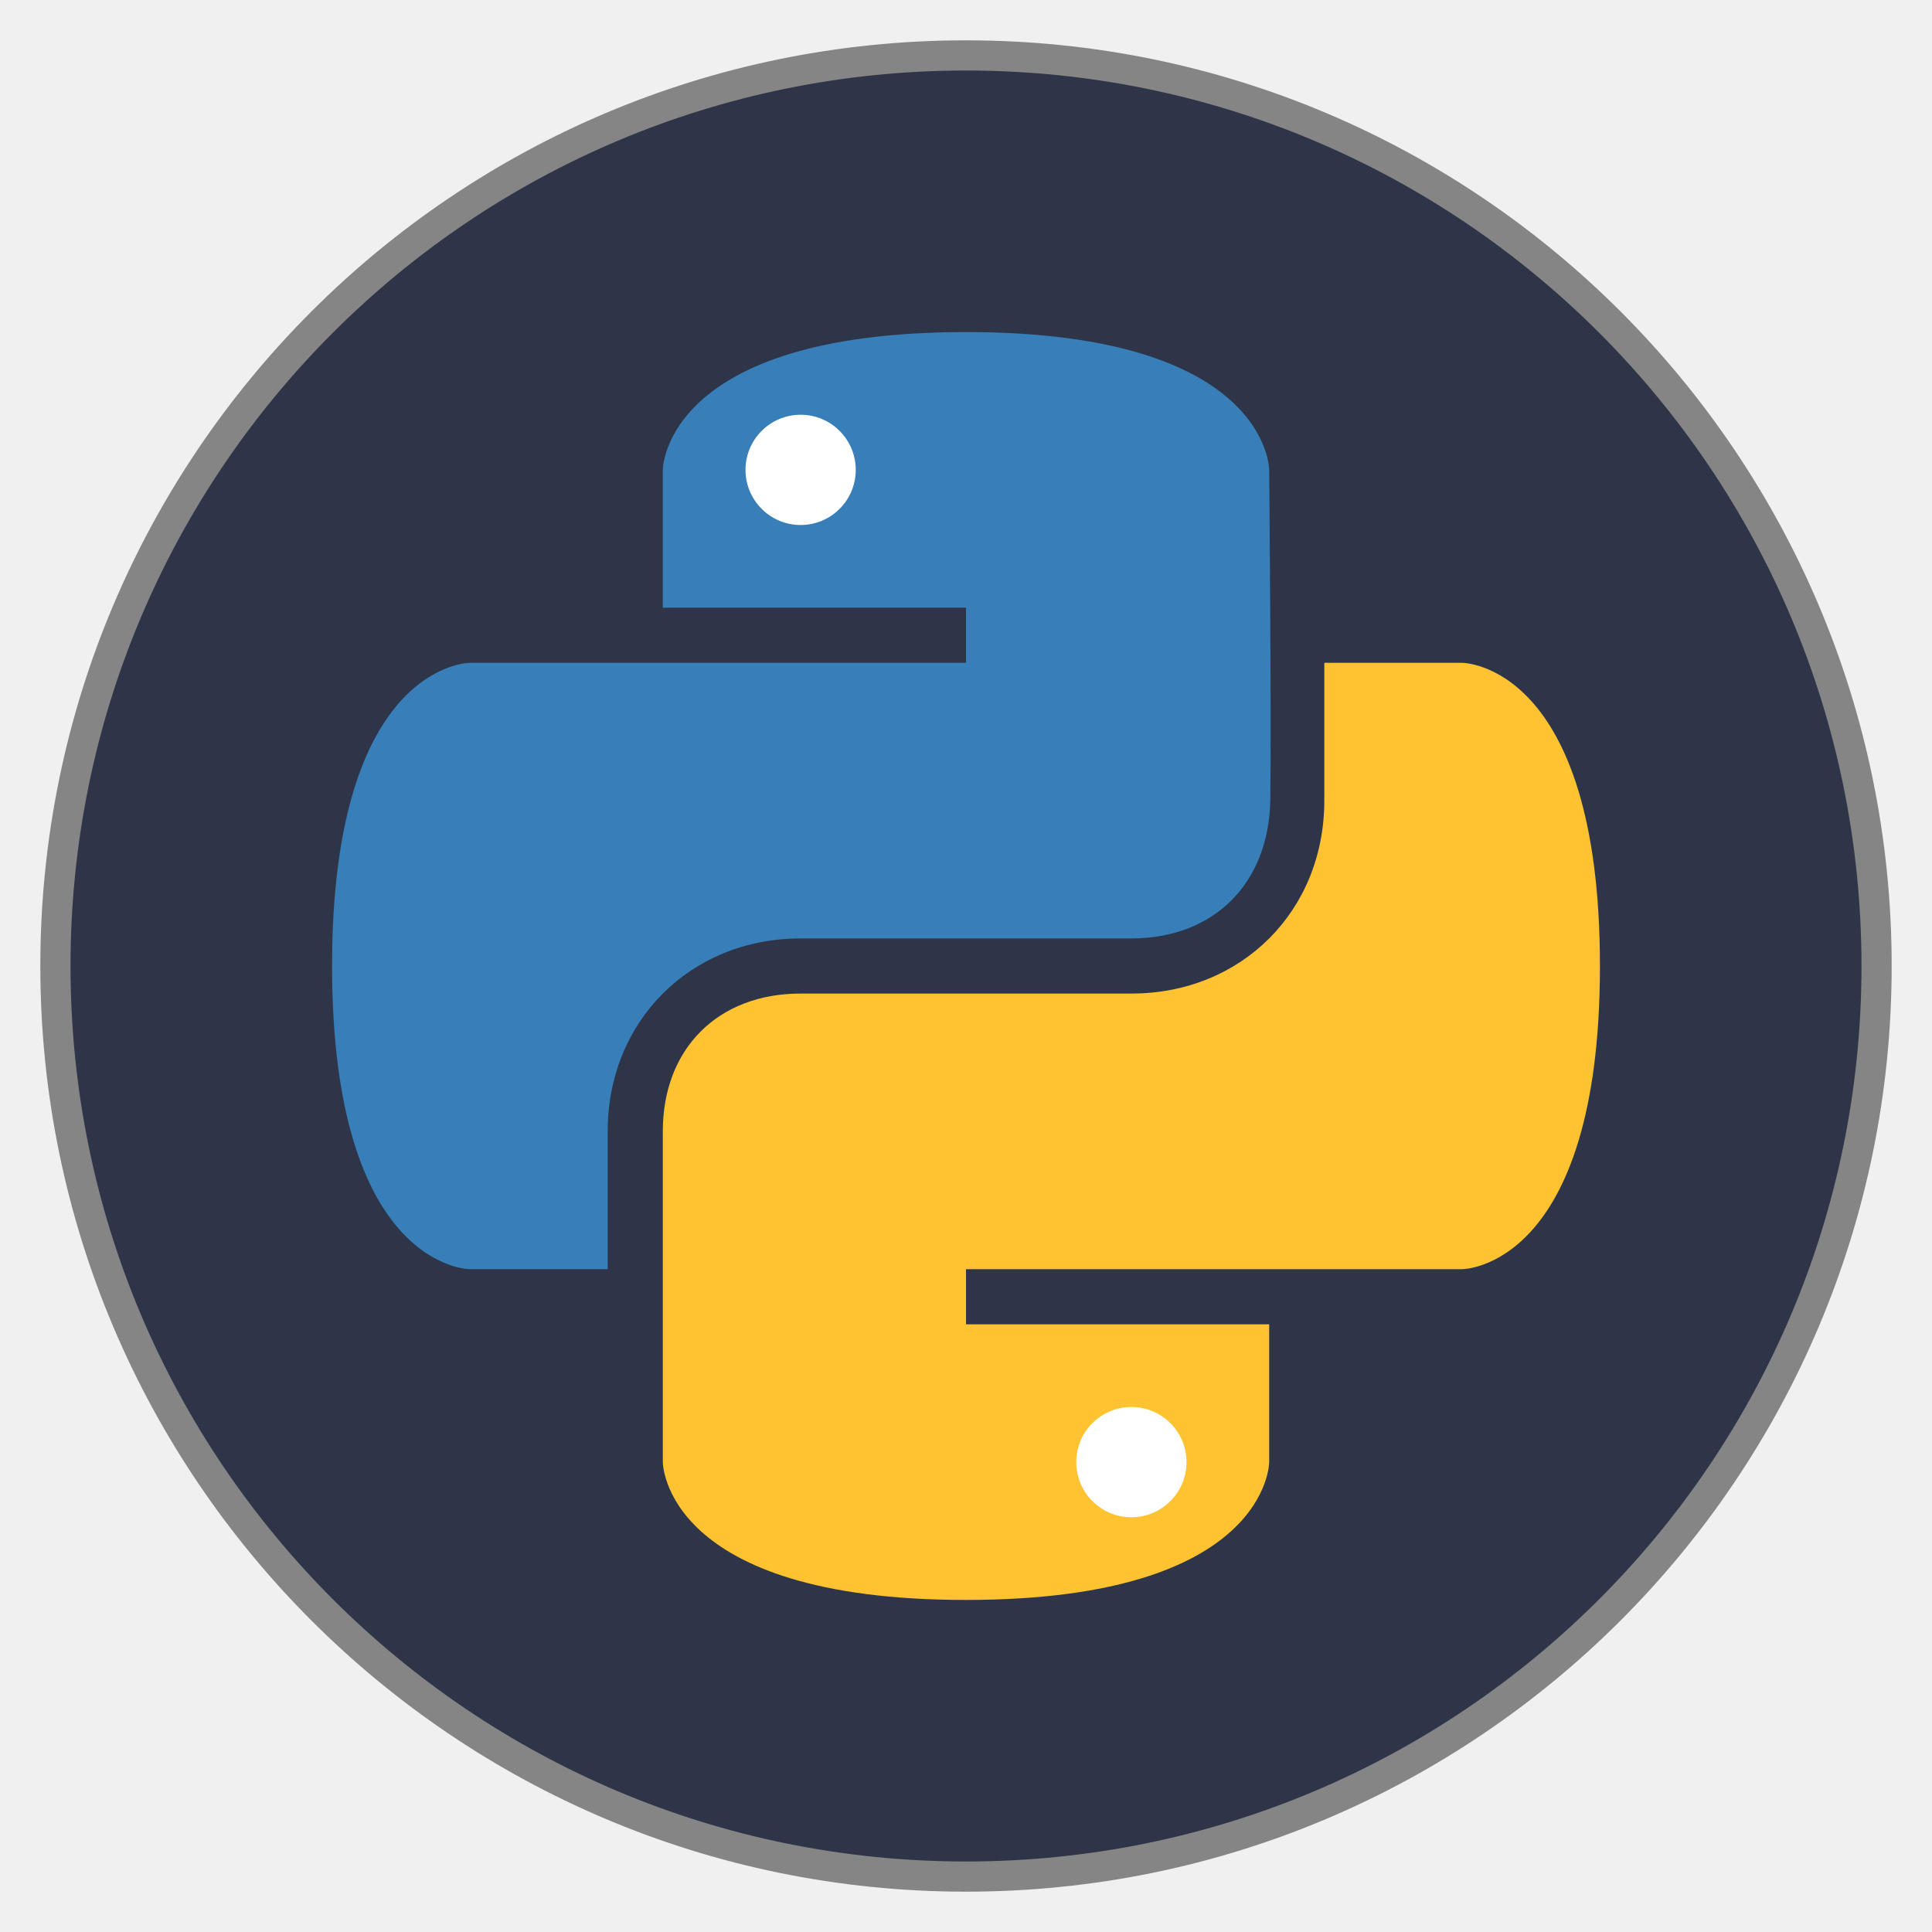
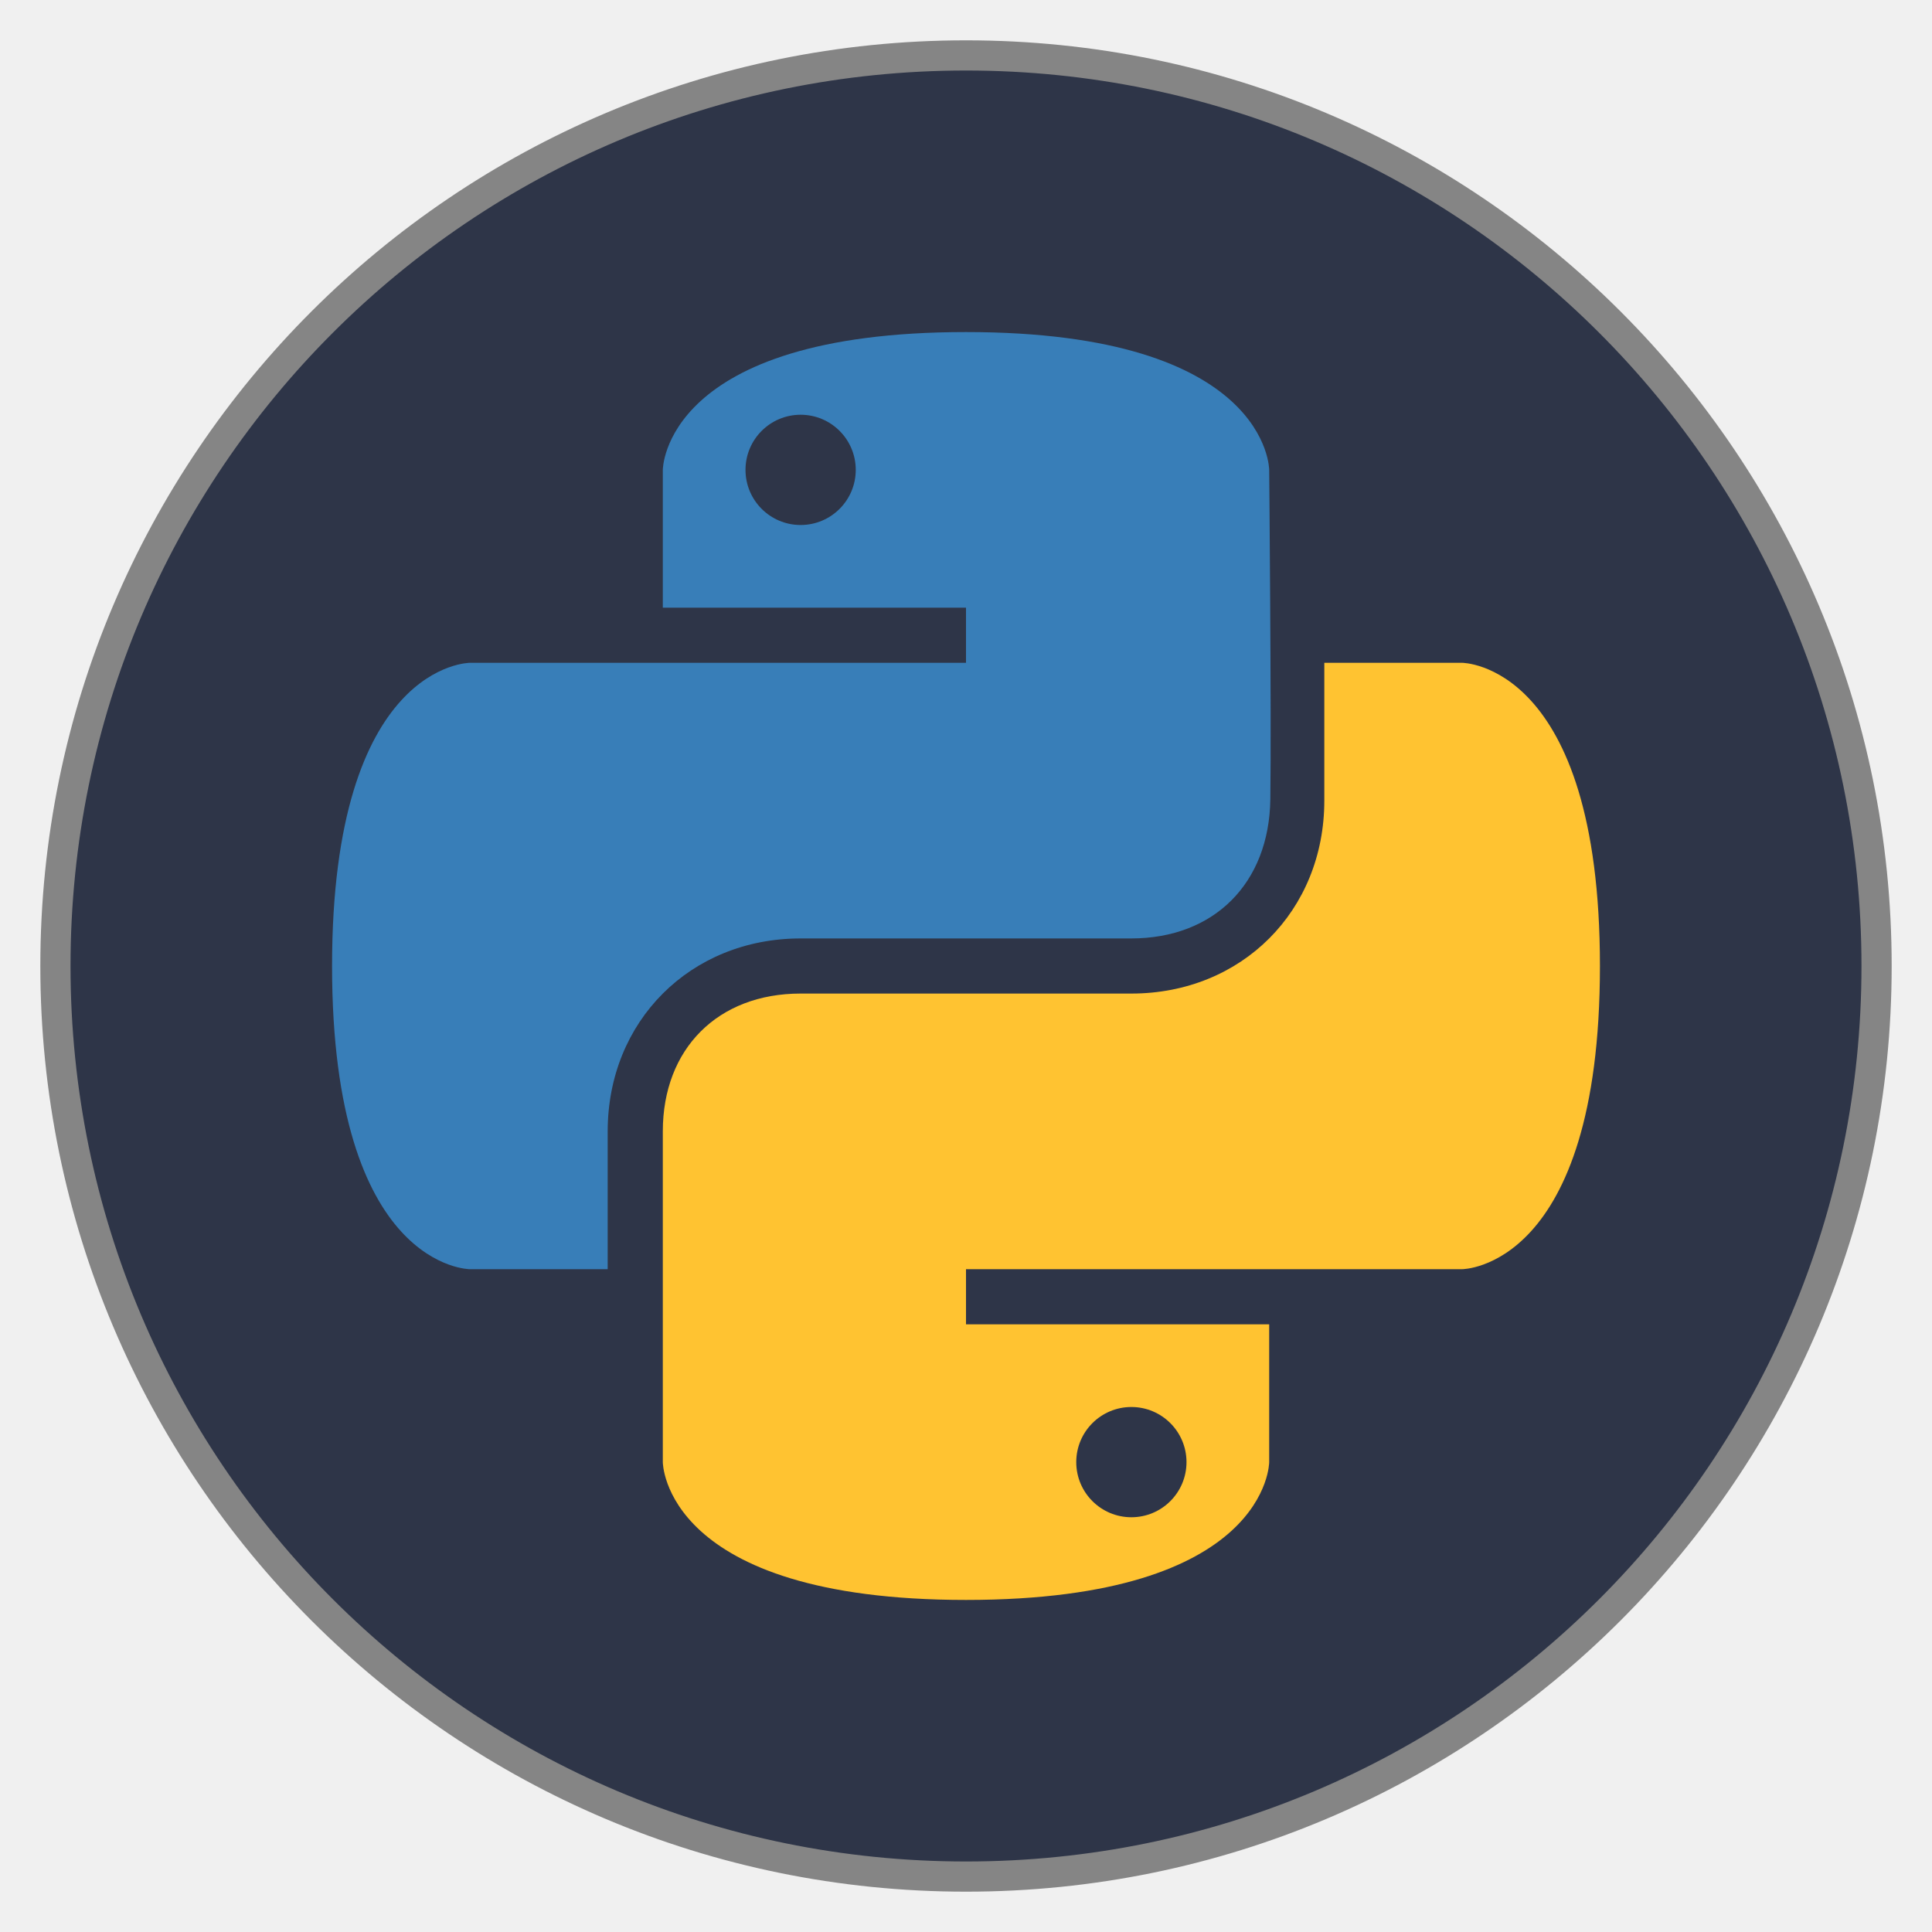
<svg xmlns="http://www.w3.org/2000/svg" width="512" height="512" viewBox="0 0 512 512" version="1.1" id="svg1" xml:space="preserve">
  <defs id="defs1" />
  <g id="layer1">
    <circle style="fill:#2e3548;fill-opacity:1;stroke:#858585;stroke-width:8;stroke-dasharray:none;stroke-opacity:1" id="path1" cx="256" cy="256" r="241.313" />
    <g id="g1" transform="matrix(0.7304348,0,0,0.7304348,36.86957,36.86957)">
      <g id="layer1-0" style="display:inline">
        <path d="M 300,190 H 120 c 0,0 -50,0 -50,110 0,110 50,110 50,110 h 50 c 0,0 0,-10 0,-50 0,-40 30,-70 70,-70 40,0 89.868,0 119.934,0 C 390,290 410,270 410.414,239.52 410.828,209.04 410,120 410,120 c 0,0 0,-50 -110,-50 -110,0 -110,50 -110,50 v 50 h 110 z" id="path101" style="fill:#387eb8;fill-opacity:1" />
        <path d="m 300,410 h 180 c 0,0 50,0 50,-110 0,-110 -50,-110 -50,-110 h -50 c 0,0 0,10 0,50 0,40 -30,70 -70,70 -40,0 -90,0 -120,0 -30,0 -50,20 -50,50 0,30 0,120 0,120 0,0 0,50 110,50 110,0 110,-50 110,-50 V 430 H 300 Z" id="path102" style="fill:#ffc331;fill-opacity:1" />
-         <circle id="path103" cx="240" cy="120" r="20" style="fill:#ffffff;fill-opacity:1" />
-         <circle id="path104" cx="360" cy="480" r="20" style="fill:#ffffff;fill-opacity:1" />
+         <circle id="path103" cx="240" cy="120" r="20" style="fill:#2e3548;fill-opacity:1" />
+         <circle id="path104" cx="360" cy="480" r="20" style="fill:#2e3548;fill-opacity:1" />
      </g>
      <g id="layer2" style="display:none">
        <path d="m 120,180 c 0,0 -60,0 -60,120 0,120 60,120 60,120 h 60 c 0,0 0,-30 0,-60 0,-30 20,-60 60,-60 0,0 80,0 120,0 40,0 59.586,-29.52 60,-60 0.414,-30.48 0,-120 0,-120 0,0 0.993,-58.94 -120,-60 C 179.007,58.94 180,120 180,120 v 60 z" id="path201" style="display:inline;fill:#387eb8;fill-opacity:1" />
        <path d="m 480,420 c 0,0 61.792,-12.056 60.927,-122.053 C 540,180 480,180 480,180 h -60 v 60 c 0,30 -20,60 -60,60 0,0 -80,0 -120,0 -40,0 -60,30 -60,60 0,30 0,120 0,120 0,0 10,59.746 120,59.868 C 420,540 420,480 420,480 v -60 z" id="path202" style="display:inline;fill:#ffc331;fill-opacity:1" />
      </g>
      <g id="layer3" style="display:none">
        <path style="fill:none;fill-rule:evenodd;stroke:#00ff00;stroke-width:20;stroke-linecap:butt;stroke-linejoin:miter;stroke-miterlimit:4;stroke-dasharray:none;stroke-opacity:1" d="m 180,180 v -60 c 0,0 0,-60 120,-60 120,0 120,60 120,60 0,0 0,80 0,120 0,40 -30,60 -60,60 -30,0 -90,0 -120,0 -30,0 -60,20 -60,60 0,40 0,120 0,120 0,0 0,60 120,60 120,0 120,-60 120,-60 v -60" id="path301" />
        <path style="fill:none;fill-rule:evenodd;stroke:#00ff00;stroke-width:20;stroke-linecap:butt;stroke-linejoin:miter;stroke-miterlimit:4;stroke-dasharray:none;stroke-opacity:1" d="M 300,180 H 120 c 0,0 -60,0 -60,120 0,120 60,120 60,120 h 60" id="path302" />
        <path style="fill:none;fill-rule:evenodd;stroke:#00fe00;stroke-width:20;stroke-linecap:butt;stroke-linejoin:miter;stroke-miterlimit:4;stroke-dasharray:none;stroke-opacity:1" d="m 420,180 h 60 c 0,0 60,0 60,120 0,120 -60,120 -60,120 H 300" id="path303" />
-         <circle style="opacity:1;fill:#00ff00;fill-opacity:1;stroke:none;stroke-width:20;stroke-linecap:round;stroke-linejoin:round;stroke-miterlimit:4;stroke-dasharray:none;stroke-opacity:1" id="path304" cx="240" cy="120" r="20" />
-         <circle style="opacity:1;fill:#00ff00;fill-opacity:1;stroke:none;stroke-width:20;stroke-linecap:round;stroke-linejoin:round;stroke-miterlimit:4;stroke-dasharray:none;stroke-opacity:1" id="path305" cx="360" cy="480" r="20" />
+         <circle style="opacity:1;fill:none;fill-opacity:1;stroke:none;stroke-width:20;stroke-linecap:round;stroke-linejoin:round;stroke-miterlimit:4;stroke-dasharray:none;stroke-opacity:1" id="path304" cx="240" cy="120" r="20" />
+         <circle style="opacity:1;fill:#2e3548;fill-opacity:1;stroke:none;stroke-width:20;stroke-linecap:round;stroke-linejoin:round;stroke-miterlimit:4;stroke-dasharray:none;stroke-opacity:1" id="path305" cx="360" cy="480" r="20" />
      </g>
      <g id="layer4" style="display:none">
        <path d="M 30,60 H 570" id="path401" style="stroke:#000000;stroke-width:0.6;stroke-miterlimit:4;stroke-dasharray:none;stroke-opacity:1" />
        <path d="M 150,120 H 450" id="path402" style="stroke:#000000;stroke-width:0.6;stroke-miterlimit:4;stroke-dasharray:none;stroke-opacity:1" />
        <path d="M 30,180 H 570" id="path403" style="stroke:#000000;stroke-width:0.6;stroke-miterlimit:4;stroke-dasharray:none;stroke-opacity:1" />
        <path d="M 330,240 H 450" id="path404" style="display:inline;stroke:#000000;stroke-width:0.6;stroke-miterlimit:4;stroke-dasharray:none;stroke-opacity:1" />
        <path d="M 30,300 H 570" id="path405" style="stroke:#000000;stroke-width:0.6;stroke-miterlimit:4;stroke-dasharray:none;stroke-opacity:1" />
        <path d="M 150,360 H 270" id="path406" style="display:inline;stroke:#000000;stroke-width:0.6;stroke-miterlimit:4;stroke-dasharray:none;stroke-opacity:1" />
        <path d="M 30,420 H 570" id="path407" style="stroke:#000000;stroke-width:0.6;stroke-miterlimit:4;stroke-dasharray:none;stroke-opacity:1" />
        <path d="M 150,480 H 450" id="path408" style="stroke:#000000;stroke-width:0.6;stroke-miterlimit:4;stroke-dasharray:none;stroke-opacity:1" />
        <path d="M 30,540 H 570" id="path409" style="stroke:#000000;stroke-width:0.6;stroke-miterlimit:4;stroke-dasharray:none;stroke-opacity:1" />
        <path d="M 60,30 V 570" id="path410" style="stroke:#000000;stroke-width:0.6;stroke-miterlimit:4;stroke-dasharray:none;stroke-opacity:1" />
        <path d="M 120,450 V 150" id="path411" style="stroke:#000000;stroke-width:0.6;stroke-miterlimit:4;stroke-dasharray:none;stroke-opacity:1" />
        <path d="M 180,30 V 570" id="path412" style="stroke:#000000;stroke-width:0.6;stroke-miterlimit:4;stroke-dasharray:none;stroke-opacity:1" />
        <path d="M 240,30 V 210" id="path413" style="stroke:#000000;stroke-width:0.6;stroke-miterlimit:4;stroke-dasharray:none;stroke-opacity:1" />
        <path d="M 240,270 V 390" id="path414" style="display:inline;stroke:#000000;stroke-width:0.6;stroke-miterlimit:4;stroke-dasharray:none;stroke-opacity:1" />
        <path d="M 300,30 V 570" id="path415" style="stroke:#000000;stroke-width:0.6;stroke-miterlimit:4;stroke-dasharray:none;stroke-opacity:1" />
        <path d="M 360,210 V 330" id="path416" style="display:inline;stroke:#000000;stroke-width:0.6;stroke-miterlimit:4;stroke-dasharray:none;stroke-opacity:1" />
        <path d="M 360,390 V 570" id="path417" style="stroke:#000000;stroke-width:0.6;stroke-miterlimit:4;stroke-dasharray:none;stroke-opacity:1" />
        <path d="M 420,30 V 570" id="path418" style="stroke:#000000;stroke-width:0.6;stroke-miterlimit:4;stroke-dasharray:none;stroke-opacity:1" />
        <path d="M 480,450 V 150" id="path419" style="stroke:#000000;stroke-width:0.6;stroke-miterlimit:4;stroke-dasharray:none;stroke-opacity:1" />
        <path d="M 540,30 V 570" id="path420" style="stroke:#000000;stroke-width:0.6;stroke-miterlimit:4;stroke-dasharray:none;stroke-opacity:1" />
      </g>
    </g>
  </g>
</svg>
